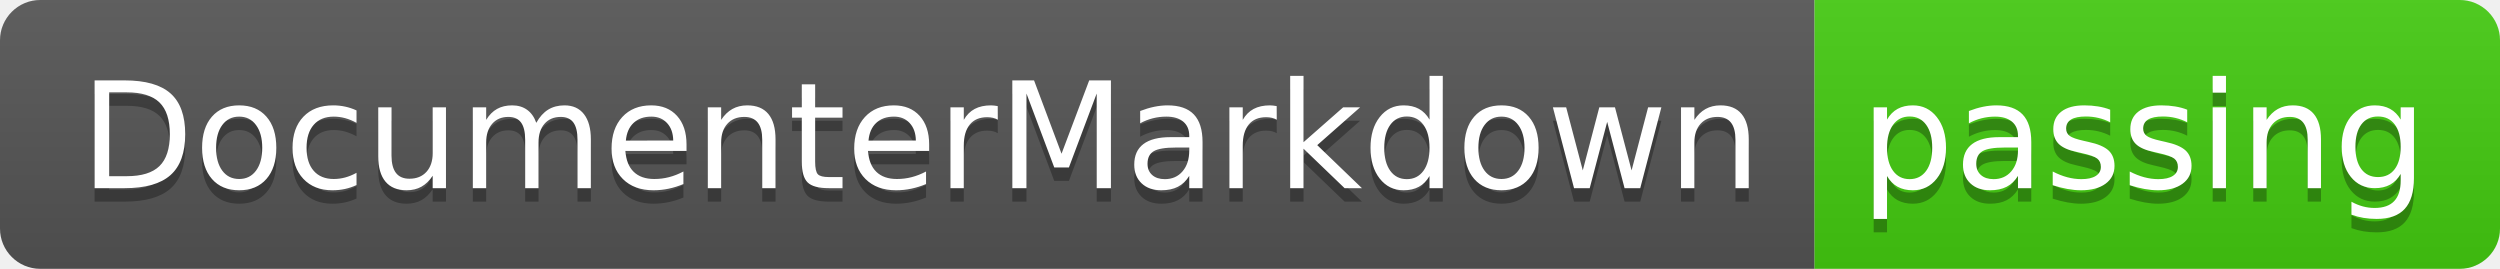
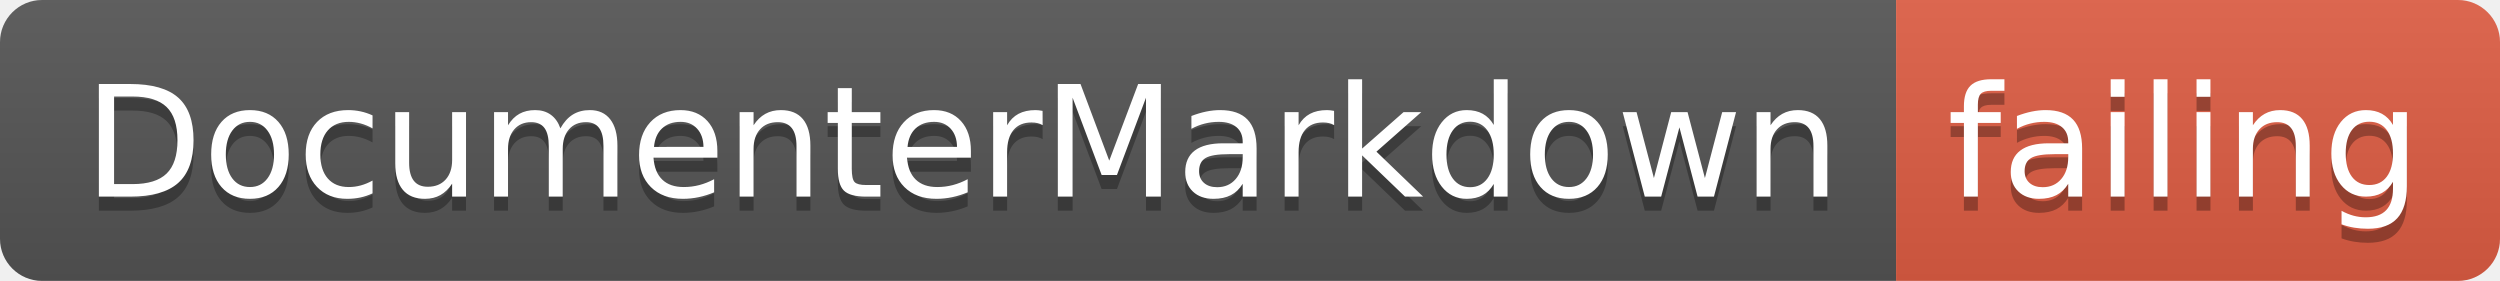
- <svg xmlns="http://www.w3.org/2000/svg" width="186" height="20">
+ <svg xmlns="http://www.w3.org/2000/svg" width="178" height="20">
  <linearGradient id="smooth" x2="0" y2="100%">
    <stop offset="0" stop-color="#bbb" stop-opacity=".1" />
    <stop offset="1" stop-opacity=".1" />
  </linearGradient>
  <clipPath id="round">
-     <rect width="186" height="20" rx="3" fill="#fff" />
+     <rect width="178" height="20" rx="3" fill="#fff" />
  </clipPath>
  <g clip-path="url(#round)">
    <rect width="135" height="20" fill="#555" />
-     <rect x="135" width="51" height="20" fill="#4c1" />
-     <rect width="186" height="20" fill="url(#smooth)" />
+     <rect x="135" width="43" height="20" fill="#e05d44" />
+     <rect width="178" height="20" fill="url(#smooth)" />
  </g>
  <g fill="#fff" text-anchor="middle" font-family="DejaVu Sans,Verdana,Geneva,sans-serif" font-size="110">
    <text x="685" y="150" fill="#010101" fill-opacity=".3" transform="scale(0.1)" textLength="1250" lengthAdjust="spacing">DocumenterMarkdown</text>
    <text x="685" y="140" transform="scale(0.1)" textLength="1250" lengthAdjust="spacing">DocumenterMarkdown</text>
-     <text x="1595" y="150" fill="#010101" fill-opacity=".3" transform="scale(0.1)" textLength="410" lengthAdjust="spacing">passing</text>
-     <text x="1595" y="140" transform="scale(0.1)" textLength="410" lengthAdjust="spacing">passing</text>
+     <text x="1555" y="150" fill="#010101" fill-opacity=".3" transform="scale(0.1)" textLength="330" lengthAdjust="spacing">failing</text>
+     <text x="1555" y="140" transform="scale(0.1)" textLength="330" lengthAdjust="spacing">failing</text>
  </g>
</svg>
